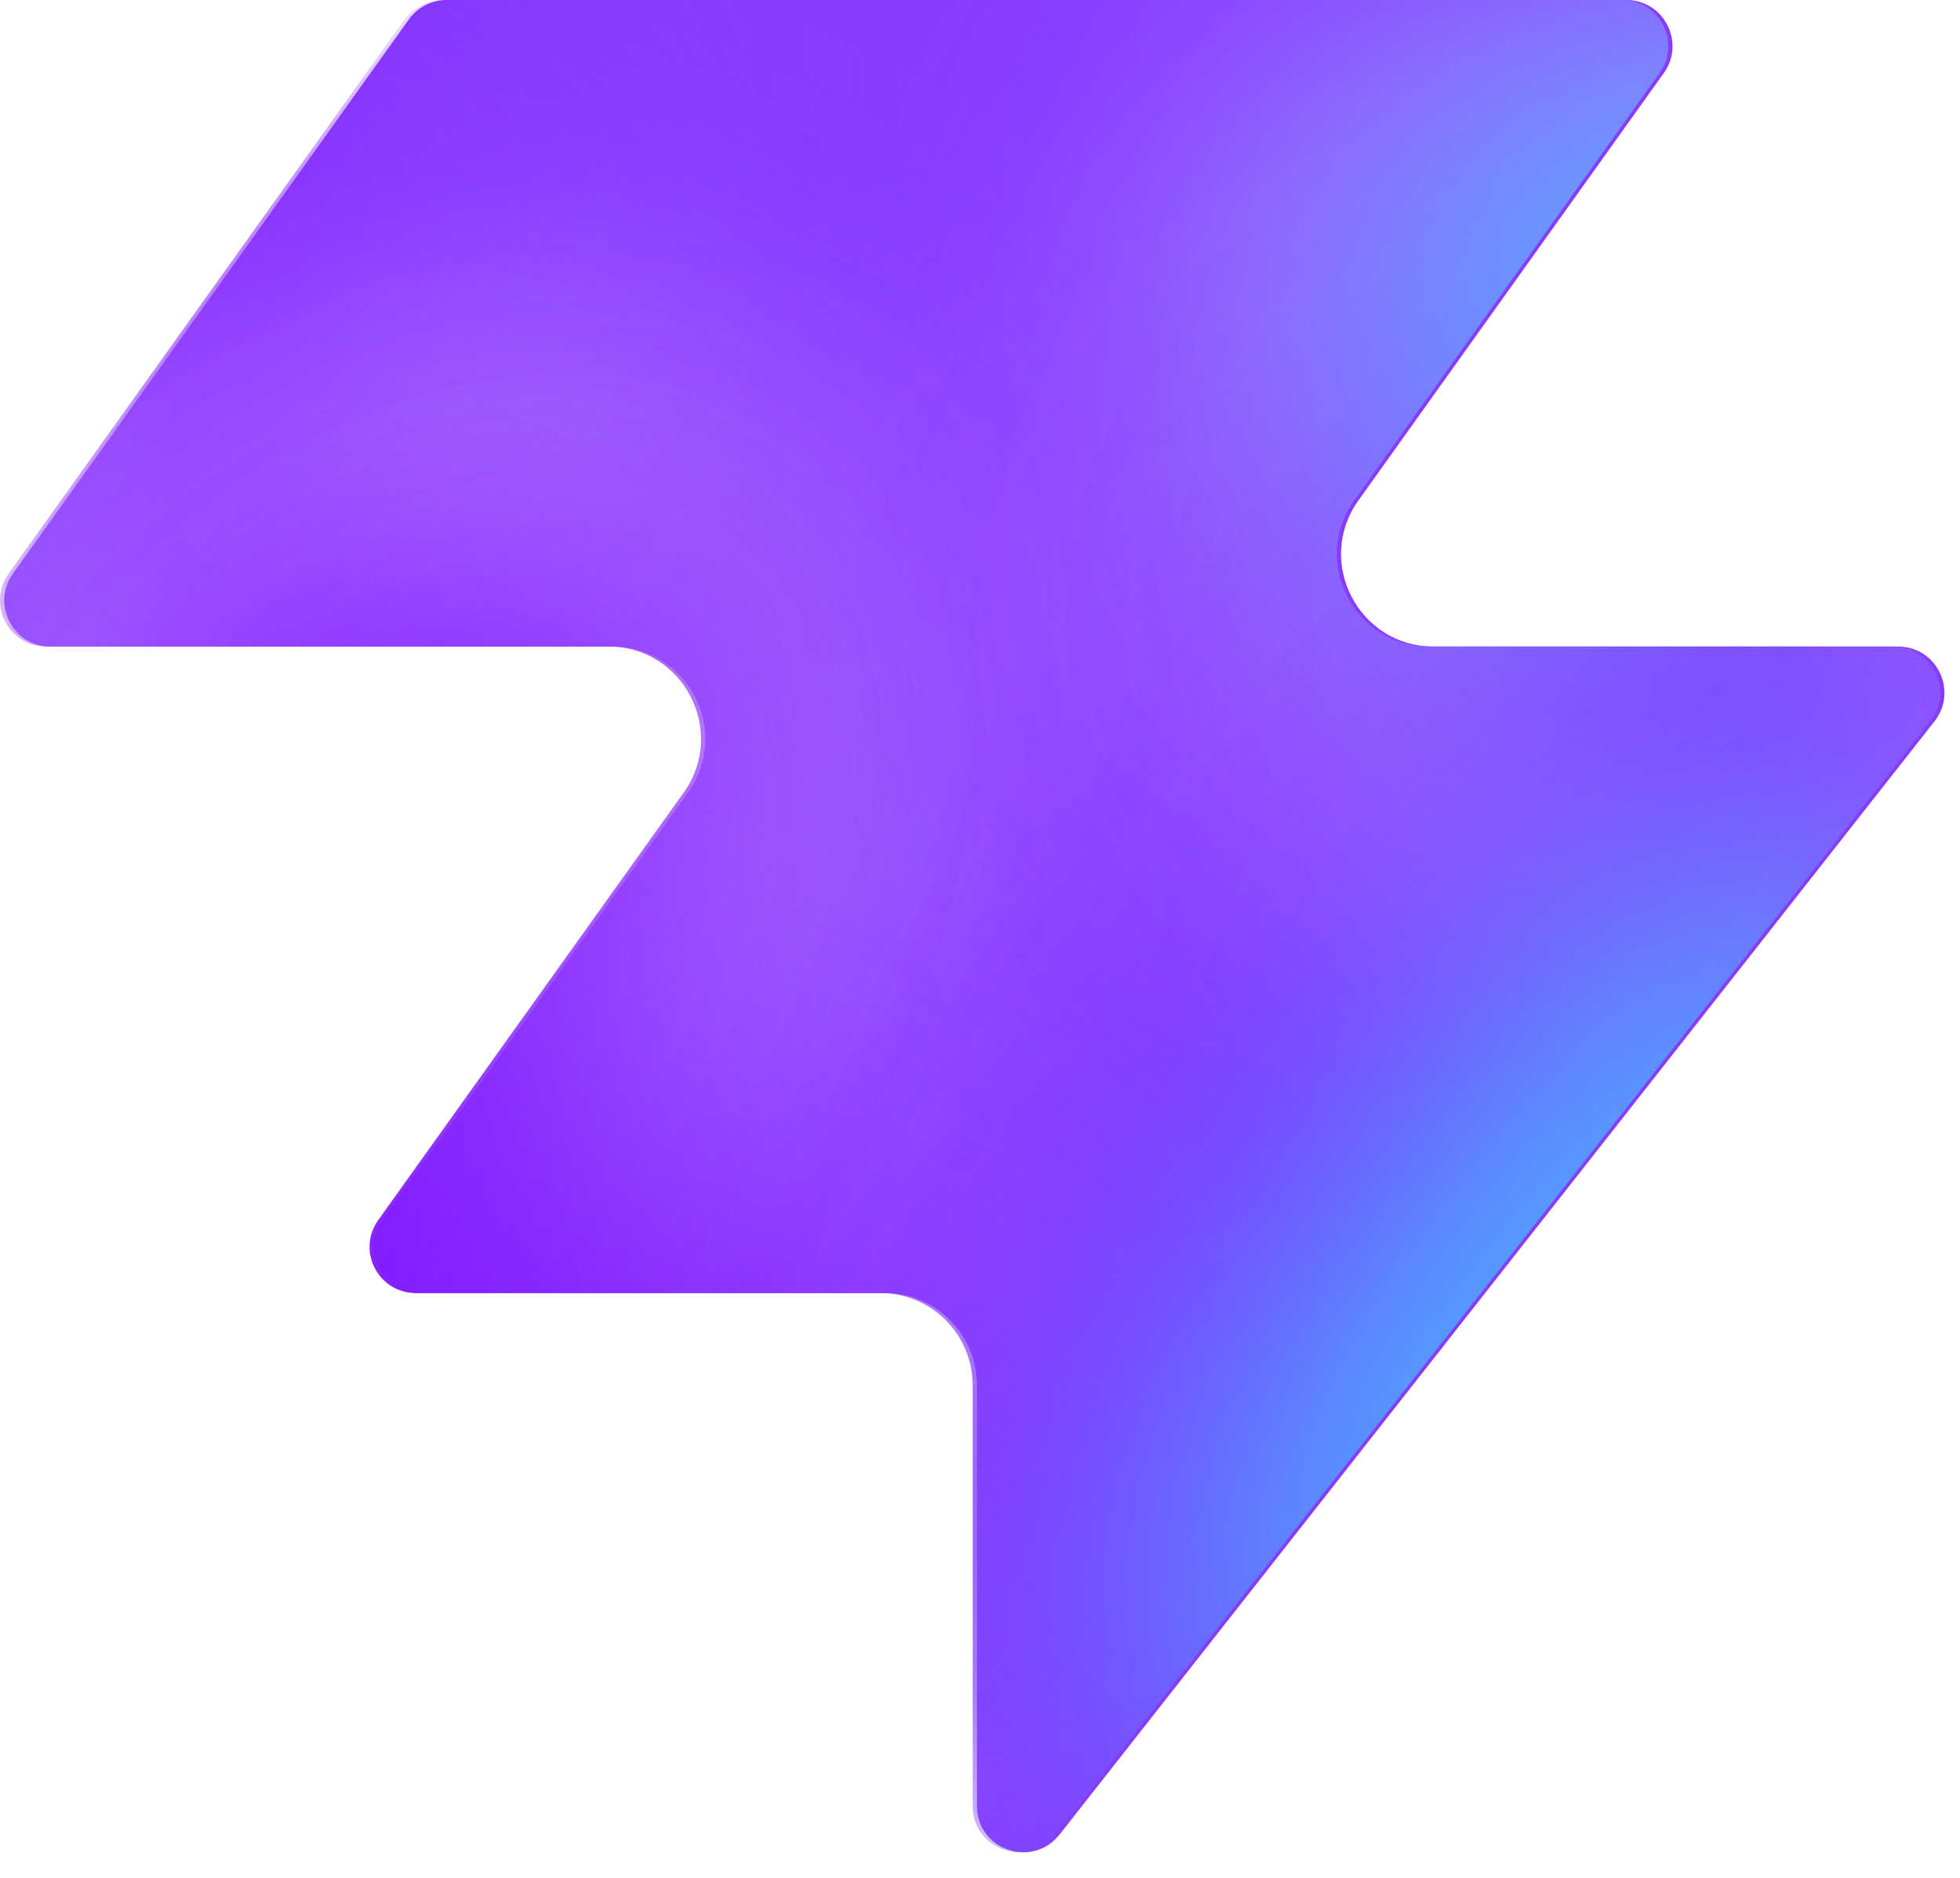
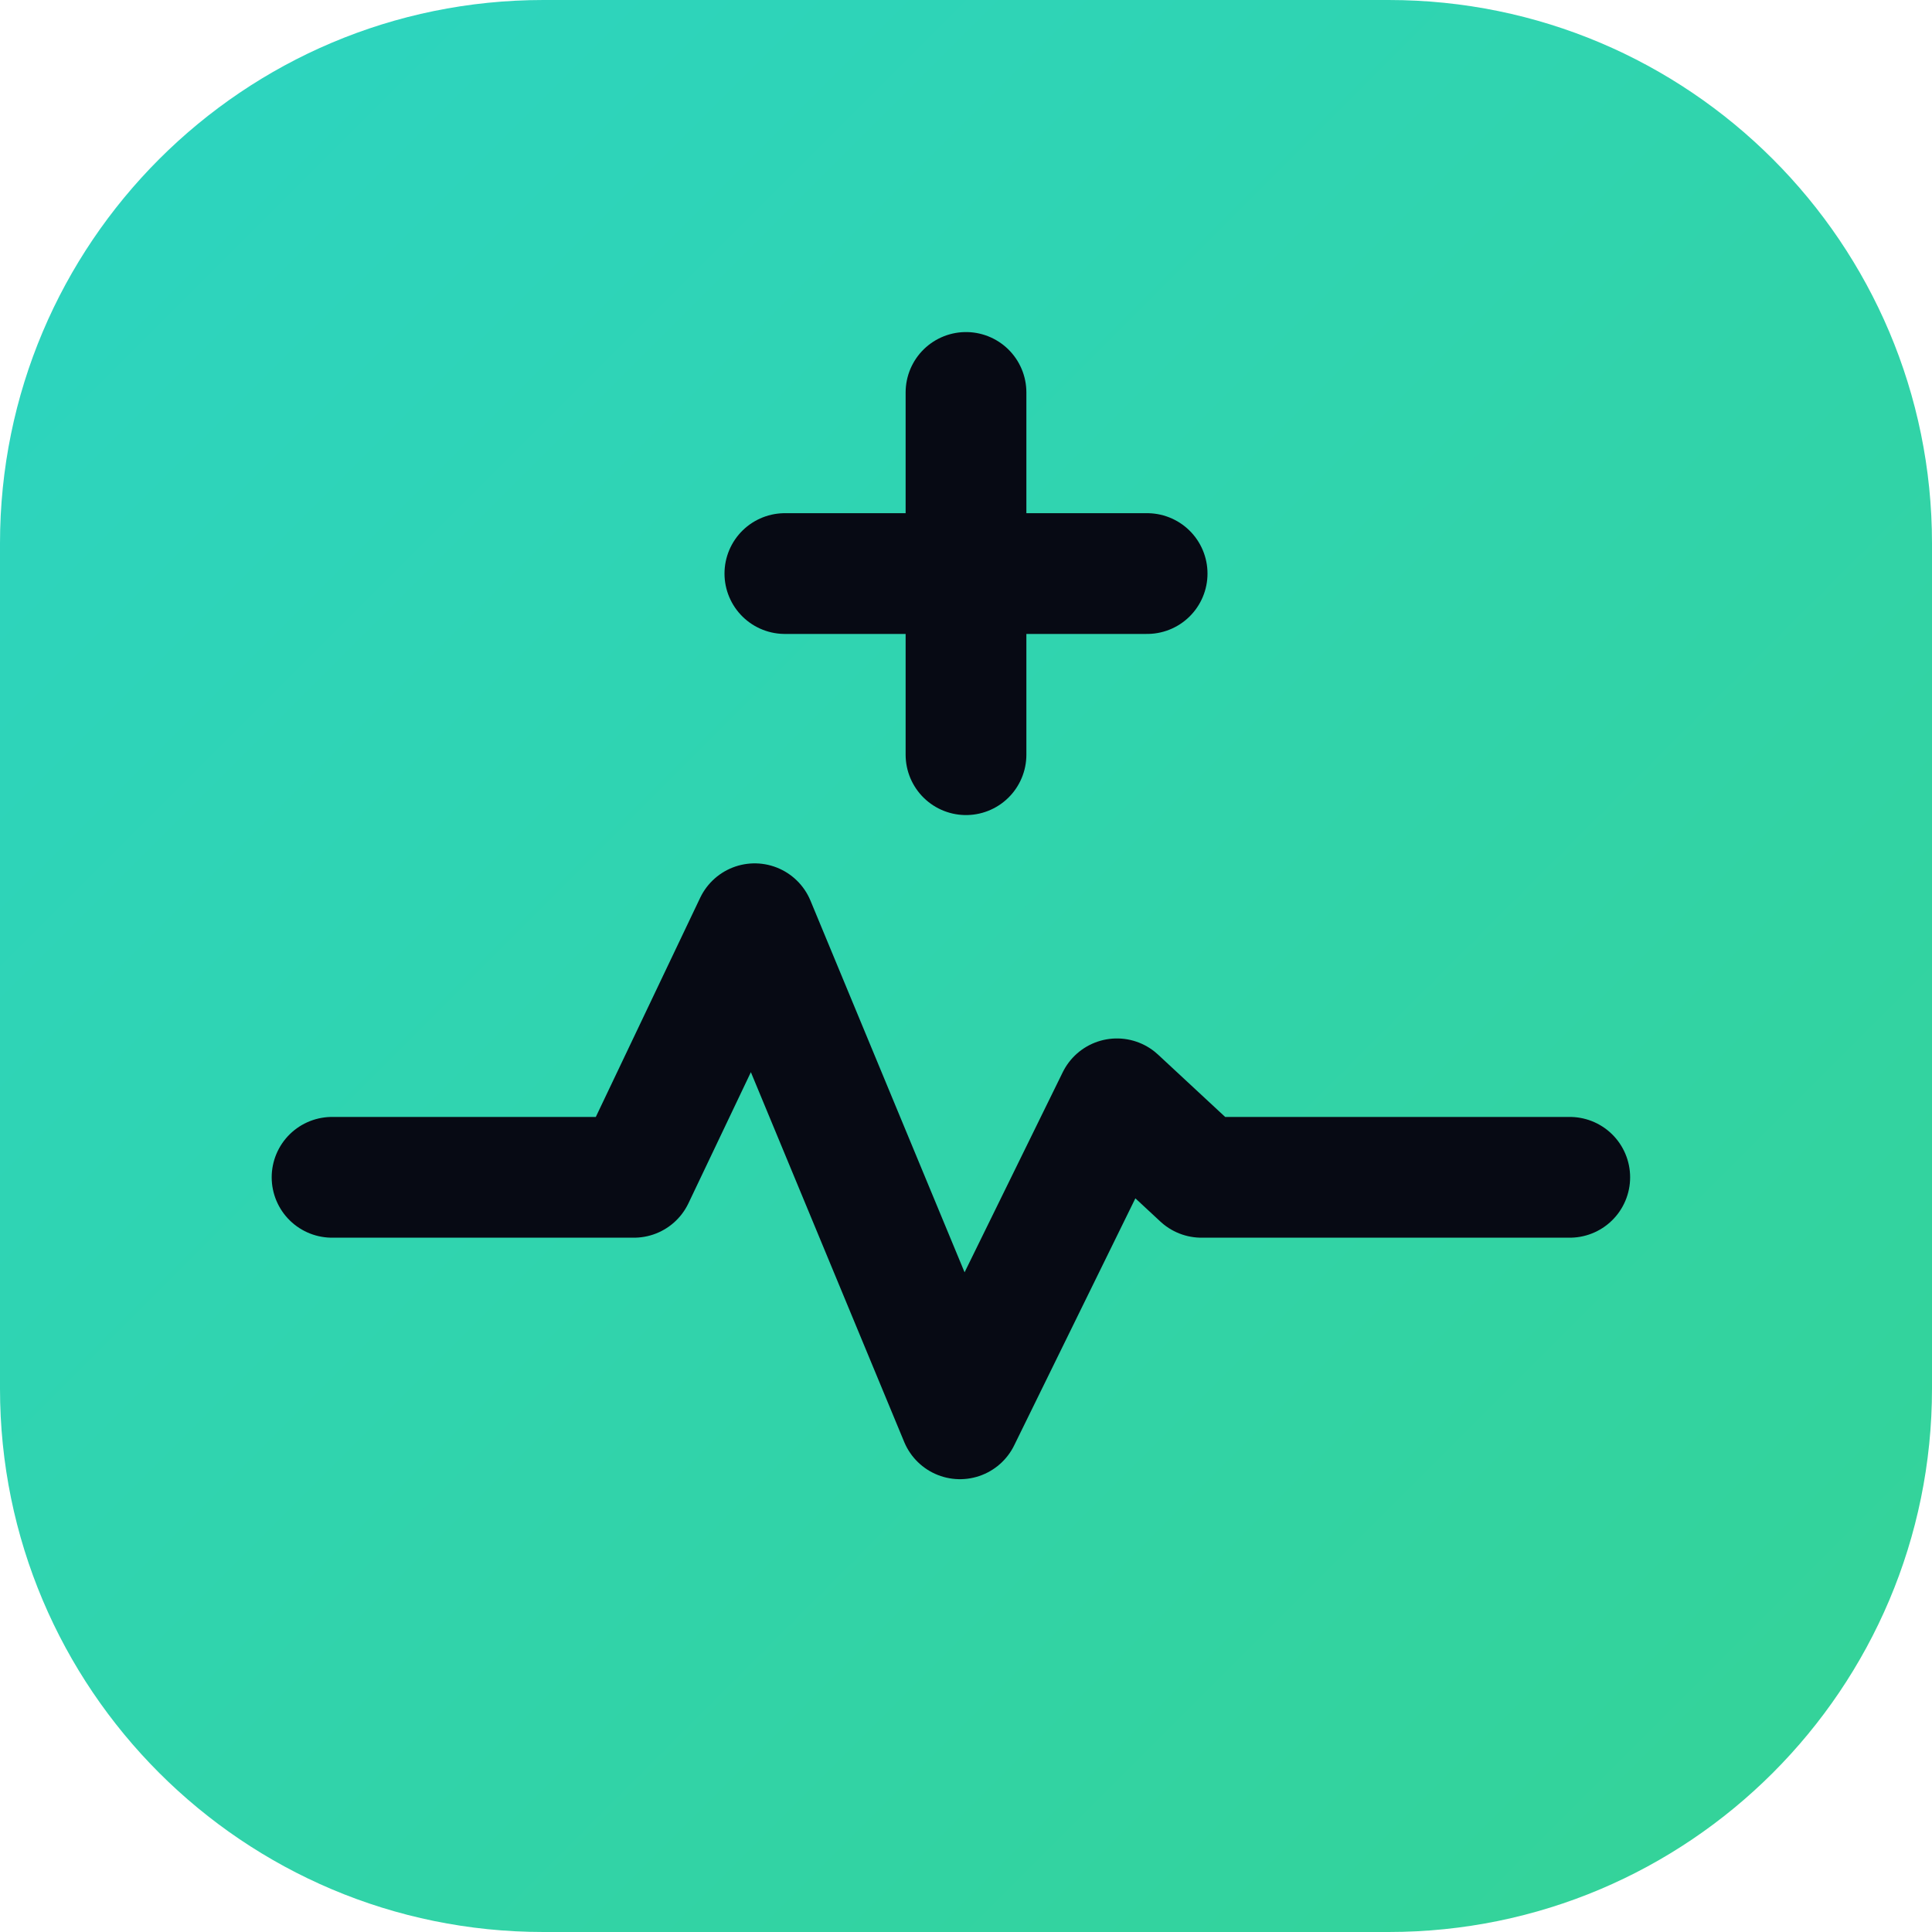
- <svg xmlns="http://www.w3.org/2000/svg" width="48" height="46" fill="none" viewBox="0 0 48 46">
-   <path fill="#863bff" d="M25.946 44.938c-.664.845-2.021.375-2.021-.698V33.937a2.26 2.26 0 0 0-2.262-2.262H10.287c-.92 0-1.456-1.04-.92-1.788l7.48-10.471c1.07-1.497 0-3.578-1.842-3.578H1.237c-.92 0-1.456-1.04-.92-1.788L10.013.474c.214-.297.556-.474.92-.474h28.894c.92 0 1.456 1.04.92 1.788l-7.48 10.471c-1.07 1.498 0 3.579 1.842 3.579h11.377c.943 0 1.473 1.088.89 1.83L25.947 44.94z" style="fill:#863bff;fill:color(display-p3 .525 .23 1);fill-opacity:1" />
-   <mask id="a" width="48" height="46" x="0" y="0" maskUnits="userSpaceOnUse" style="mask-type:alpha">
-     <path fill="#000" d="M25.842 44.938c-.664.844-2.021.375-2.021-.698V33.937a2.26 2.26 0 0 0-2.262-2.262H10.183c-.92 0-1.456-1.04-.92-1.788l7.48-10.471c1.07-1.498 0-3.579-1.842-3.579H1.133c-.92 0-1.456-1.04-.92-1.787L9.91.473c.214-.297.556-.474.92-.474h28.894c.92 0 1.456 1.04.92 1.788l-7.48 10.471c-1.07 1.498 0 3.578 1.842 3.578h11.377c.943 0 1.473 1.088.89 1.832L25.843 44.94z" style="fill:#000;fill-opacity:1" />
-   </mask>
-   <g mask="url(#a)">
-     <g filter="url(#b)">
-       <ellipse cx="5.508" cy="14.704" fill="#ede6ff" rx="5.508" ry="14.704" style="fill:#ede6ff;fill:color(display-p3 .927 .903 1);fill-opacity:1" transform="matrix(.00324 1 1 -.00324 -4.47 31.516)" />
-     </g>
-     <g filter="url(#c)">
-       <ellipse cx="10.399" cy="29.851" fill="#ede6ff" rx="10.399" ry="29.851" style="fill:#ede6ff;fill:color(display-p3 .927 .903 1);fill-opacity:1" transform="matrix(.00324 1 1 -.00324 -39.328 7.883)" />
-     </g>
-     <g filter="url(#d)">
-       <ellipse cx="5.508" cy="30.487" fill="#7e14ff" rx="5.508" ry="30.487" style="fill:#7e14ff;fill:color(display-p3 .492 .077 1);fill-opacity:1" transform="rotate(89.814 -25.913 -14.639)scale(1 -1)" />
-     </g>
-     <g filter="url(#e)">
-       <ellipse cx="5.508" cy="30.599" fill="#7e14ff" rx="5.508" ry="30.599" style="fill:#7e14ff;fill:color(display-p3 .492 .077 1);fill-opacity:1" transform="rotate(89.814 -32.644 -3.334)scale(1 -1)" />
-     </g>
-     <g filter="url(#f)">
-       <ellipse cx="5.508" cy="30.599" fill="#7e14ff" rx="5.508" ry="30.599" style="fill:#7e14ff;fill:color(display-p3 .492 .077 1);fill-opacity:1" transform="matrix(.00324 1 1 -.00324 -34.34 30.47)" />
-     </g>
-     <g filter="url(#g)">
-       <ellipse cx="14.072" cy="22.078" fill="#ede6ff" rx="14.072" ry="22.078" style="fill:#ede6ff;fill:color(display-p3 .927 .903 1);fill-opacity:1" transform="rotate(93.35 24.506 48.493)scale(-1 1)" />
-     </g>
-     <g filter="url(#h)">
-       <ellipse cx="3.47" cy="21.501" fill="#7e14ff" rx="3.47" ry="21.501" style="fill:#7e14ff;fill:color(display-p3 .492 .077 1);fill-opacity:1" transform="rotate(89.009 28.708 47.59)scale(-1 1)" />
-     </g>
-     <g filter="url(#i)">
-       <ellipse cx="3.47" cy="21.501" fill="#7e14ff" rx="3.47" ry="21.501" style="fill:#7e14ff;fill:color(display-p3 .492 .077 1);fill-opacity:1" transform="rotate(89.009 28.708 47.59)scale(-1 1)" />
-     </g>
-     <g filter="url(#j)">
-       <ellipse cx=".387" cy="8.972" fill="#7e14ff" rx="4.407" ry="29.108" style="fill:#7e14ff;fill:color(display-p3 .492 .077 1);fill-opacity:1" transform="rotate(39.51 .387 8.972)" />
-     </g>
-     <g filter="url(#k)">
-       <ellipse cx="47.523" cy="-6.092" fill="#7e14ff" rx="4.407" ry="29.108" style="fill:#7e14ff;fill:color(display-p3 .492 .077 1);fill-opacity:1" transform="rotate(37.892 47.523 -6.092)" />
-     </g>
-     <g filter="url(#l)">
-       <ellipse cx="41.412" cy="6.333" fill="#47bfff" rx="5.971" ry="9.665" style="fill:#47bfff;fill:color(display-p3 .28 .748 1);fill-opacity:1" transform="rotate(37.892 41.412 6.333)" />
-     </g>
-     <g filter="url(#m)">
-       <ellipse cx="-1.879" cy="38.332" fill="#7e14ff" rx="4.407" ry="29.108" style="fill:#7e14ff;fill:color(display-p3 .492 .077 1);fill-opacity:1" transform="rotate(37.892 -1.88 38.332)" />
-     </g>
-     <g filter="url(#n)">
-       <ellipse cx="-1.879" cy="38.332" fill="#7e14ff" rx="4.407" ry="29.108" style="fill:#7e14ff;fill:color(display-p3 .492 .077 1);fill-opacity:1" transform="rotate(37.892 -1.88 38.332)" />
-     </g>
-     <g filter="url(#o)">
-       <ellipse cx="35.651" cy="29.907" fill="#7e14ff" rx="4.407" ry="29.108" style="fill:#7e14ff;fill:color(display-p3 .492 .077 1);fill-opacity:1" transform="rotate(37.892 35.651 29.907)" />
-     </g>
-     <g filter="url(#p)">
-       <ellipse cx="38.418" cy="32.4" fill="#47bfff" rx="5.971" ry="15.297" style="fill:#47bfff;fill:color(display-p3 .28 .748 1);fill-opacity:1" transform="rotate(37.892 38.418 32.4)" />
-     </g>
-   </g>
+ <svg xmlns="http://www.w3.org/2000/svg" viewBox="0 0 32 32" fill="none">
  <defs>
-     <filter id="b" width="60.045" height="41.654" x="-19.77" y="16.149" color-interpolation-filters="sRGB" filterUnits="userSpaceOnUse">
-       <feFlood flood-opacity="0" result="BackgroundImageFix" />
-       <feBlend in="SourceGraphic" in2="BackgroundImageFix" result="shape" />
-       <feGaussianBlur result="effect1_foregroundBlur_2002_17158" stdDeviation="7.659" />
-     </filter>
-     <filter id="c" width="90.34" height="51.437" x="-54.613" y="-7.533" color-interpolation-filters="sRGB" filterUnits="userSpaceOnUse">
-       <feFlood flood-opacity="0" result="BackgroundImageFix" />
-       <feBlend in="SourceGraphic" in2="BackgroundImageFix" result="shape" />
-       <feGaussianBlur result="effect1_foregroundBlur_2002_17158" stdDeviation="7.659" />
-     </filter>
-     <filter id="d" width="79.355" height="29.4" x="-49.64" y="2.03" color-interpolation-filters="sRGB" filterUnits="userSpaceOnUse">
-       <feFlood flood-opacity="0" result="BackgroundImageFix" />
-       <feBlend in="SourceGraphic" in2="BackgroundImageFix" result="shape" />
-       <feGaussianBlur result="effect1_foregroundBlur_2002_17158" stdDeviation="4.596" />
-     </filter>
-     <filter id="e" width="79.579" height="29.4" x="-45.045" y="20.029" color-interpolation-filters="sRGB" filterUnits="userSpaceOnUse">
-       <feFlood flood-opacity="0" result="BackgroundImageFix" />
-       <feBlend in="SourceGraphic" in2="BackgroundImageFix" result="shape" />
-       <feGaussianBlur result="effect1_foregroundBlur_2002_17158" stdDeviation="4.596" />
-     </filter>
-     <filter id="f" width="79.579" height="29.4" x="-43.513" y="21.178" color-interpolation-filters="sRGB" filterUnits="userSpaceOnUse">
-       <feFlood flood-opacity="0" result="BackgroundImageFix" />
-       <feBlend in="SourceGraphic" in2="BackgroundImageFix" result="shape" />
-       <feGaussianBlur result="effect1_foregroundBlur_2002_17158" stdDeviation="4.596" />
-     </filter>
-     <filter id="g" width="74.749" height="58.852" x="15.756" y="-17.901" color-interpolation-filters="sRGB" filterUnits="userSpaceOnUse">
-       <feFlood flood-opacity="0" result="BackgroundImageFix" />
-       <feBlend in="SourceGraphic" in2="BackgroundImageFix" result="shape" />
-       <feGaussianBlur result="effect1_foregroundBlur_2002_17158" stdDeviation="7.659" />
-     </filter>
-     <filter id="h" width="61.377" height="25.362" x="23.548" y="2.284" color-interpolation-filters="sRGB" filterUnits="userSpaceOnUse">
-       <feFlood flood-opacity="0" result="BackgroundImageFix" />
-       <feBlend in="SourceGraphic" in2="BackgroundImageFix" result="shape" />
-       <feGaussianBlur result="effect1_foregroundBlur_2002_17158" stdDeviation="4.596" />
-     </filter>
-     <filter id="i" width="61.377" height="25.362" x="23.548" y="2.284" color-interpolation-filters="sRGB" filterUnits="userSpaceOnUse">
-       <feFlood flood-opacity="0" result="BackgroundImageFix" />
-       <feBlend in="SourceGraphic" in2="BackgroundImageFix" result="shape" />
-       <feGaussianBlur result="effect1_foregroundBlur_2002_17158" stdDeviation="4.596" />
-     </filter>
-     <filter id="j" width="56.045" height="63.649" x="-27.636" y="-22.853" color-interpolation-filters="sRGB" filterUnits="userSpaceOnUse">
-       <feFlood flood-opacity="0" result="BackgroundImageFix" />
-       <feBlend in="SourceGraphic" in2="BackgroundImageFix" result="shape" />
-       <feGaussianBlur result="effect1_foregroundBlur_2002_17158" stdDeviation="4.596" />
-     </filter>
-     <filter id="k" width="54.814" height="64.646" x="20.116" y="-38.415" color-interpolation-filters="sRGB" filterUnits="userSpaceOnUse">
-       <feFlood flood-opacity="0" result="BackgroundImageFix" />
-       <feBlend in="SourceGraphic" in2="BackgroundImageFix" result="shape" />
-       <feGaussianBlur result="effect1_foregroundBlur_2002_17158" stdDeviation="4.596" />
-     </filter>
-     <filter id="l" width="33.541" height="35.313" x="24.641" y="-11.323" color-interpolation-filters="sRGB" filterUnits="userSpaceOnUse">
-       <feFlood flood-opacity="0" result="BackgroundImageFix" />
-       <feBlend in="SourceGraphic" in2="BackgroundImageFix" result="shape" />
-       <feGaussianBlur result="effect1_foregroundBlur_2002_17158" stdDeviation="4.596" />
-     </filter>
-     <filter id="m" width="54.814" height="64.646" x="-29.286" y="6.009" color-interpolation-filters="sRGB" filterUnits="userSpaceOnUse">
-       <feFlood flood-opacity="0" result="BackgroundImageFix" />
-       <feBlend in="SourceGraphic" in2="BackgroundImageFix" result="shape" />
-       <feGaussianBlur result="effect1_foregroundBlur_2002_17158" stdDeviation="4.596" />
-     </filter>
-     <filter id="n" width="54.814" height="64.646" x="-29.286" y="6.009" color-interpolation-filters="sRGB" filterUnits="userSpaceOnUse">
-       <feFlood flood-opacity="0" result="BackgroundImageFix" />
-       <feBlend in="SourceGraphic" in2="BackgroundImageFix" result="shape" />
-       <feGaussianBlur result="effect1_foregroundBlur_2002_17158" stdDeviation="4.596" />
-     </filter>
-     <filter id="o" width="54.814" height="64.646" x="8.244" y="-2.416" color-interpolation-filters="sRGB" filterUnits="userSpaceOnUse">
-       <feFlood flood-opacity="0" result="BackgroundImageFix" />
-       <feBlend in="SourceGraphic" in2="BackgroundImageFix" result="shape" />
-       <feGaussianBlur result="effect1_foregroundBlur_2002_17158" stdDeviation="4.596" />
-     </filter>
-     <filter id="p" width="39.409" height="43.623" x="18.713" y="10.588" color-interpolation-filters="sRGB" filterUnits="userSpaceOnUse">
-       <feFlood flood-opacity="0" result="BackgroundImageFix" />
-       <feBlend in="SourceGraphic" in2="BackgroundImageFix" result="shape" />
-       <feGaussianBlur result="effect1_foregroundBlur_2002_17158" stdDeviation="4.596" />
-     </filter>
+     <linearGradient id="g" x1="2" y1="2" x2="30" y2="30" gradientUnits="userSpaceOnUse">
+       <stop stop-color="#2dd4bf" />
+       <stop offset="1" stop-color="#34d399" />
+     </linearGradient>
  </defs>
+   <rect width="32" height="32" rx="9" fill="url(#g)" />
+   <path d="M16 6.5v6M13 9.5h6" stroke="#070a14" stroke-width="2" stroke-linecap="round" />
+   <path d="M5.5 19.5h5l2-4.2 3.4 8.2 2.6-5.3 1.4 1.3h6.1" stroke="#070a14" stroke-width="2" stroke-linecap="round" stroke-linejoin="round" />
</svg>
